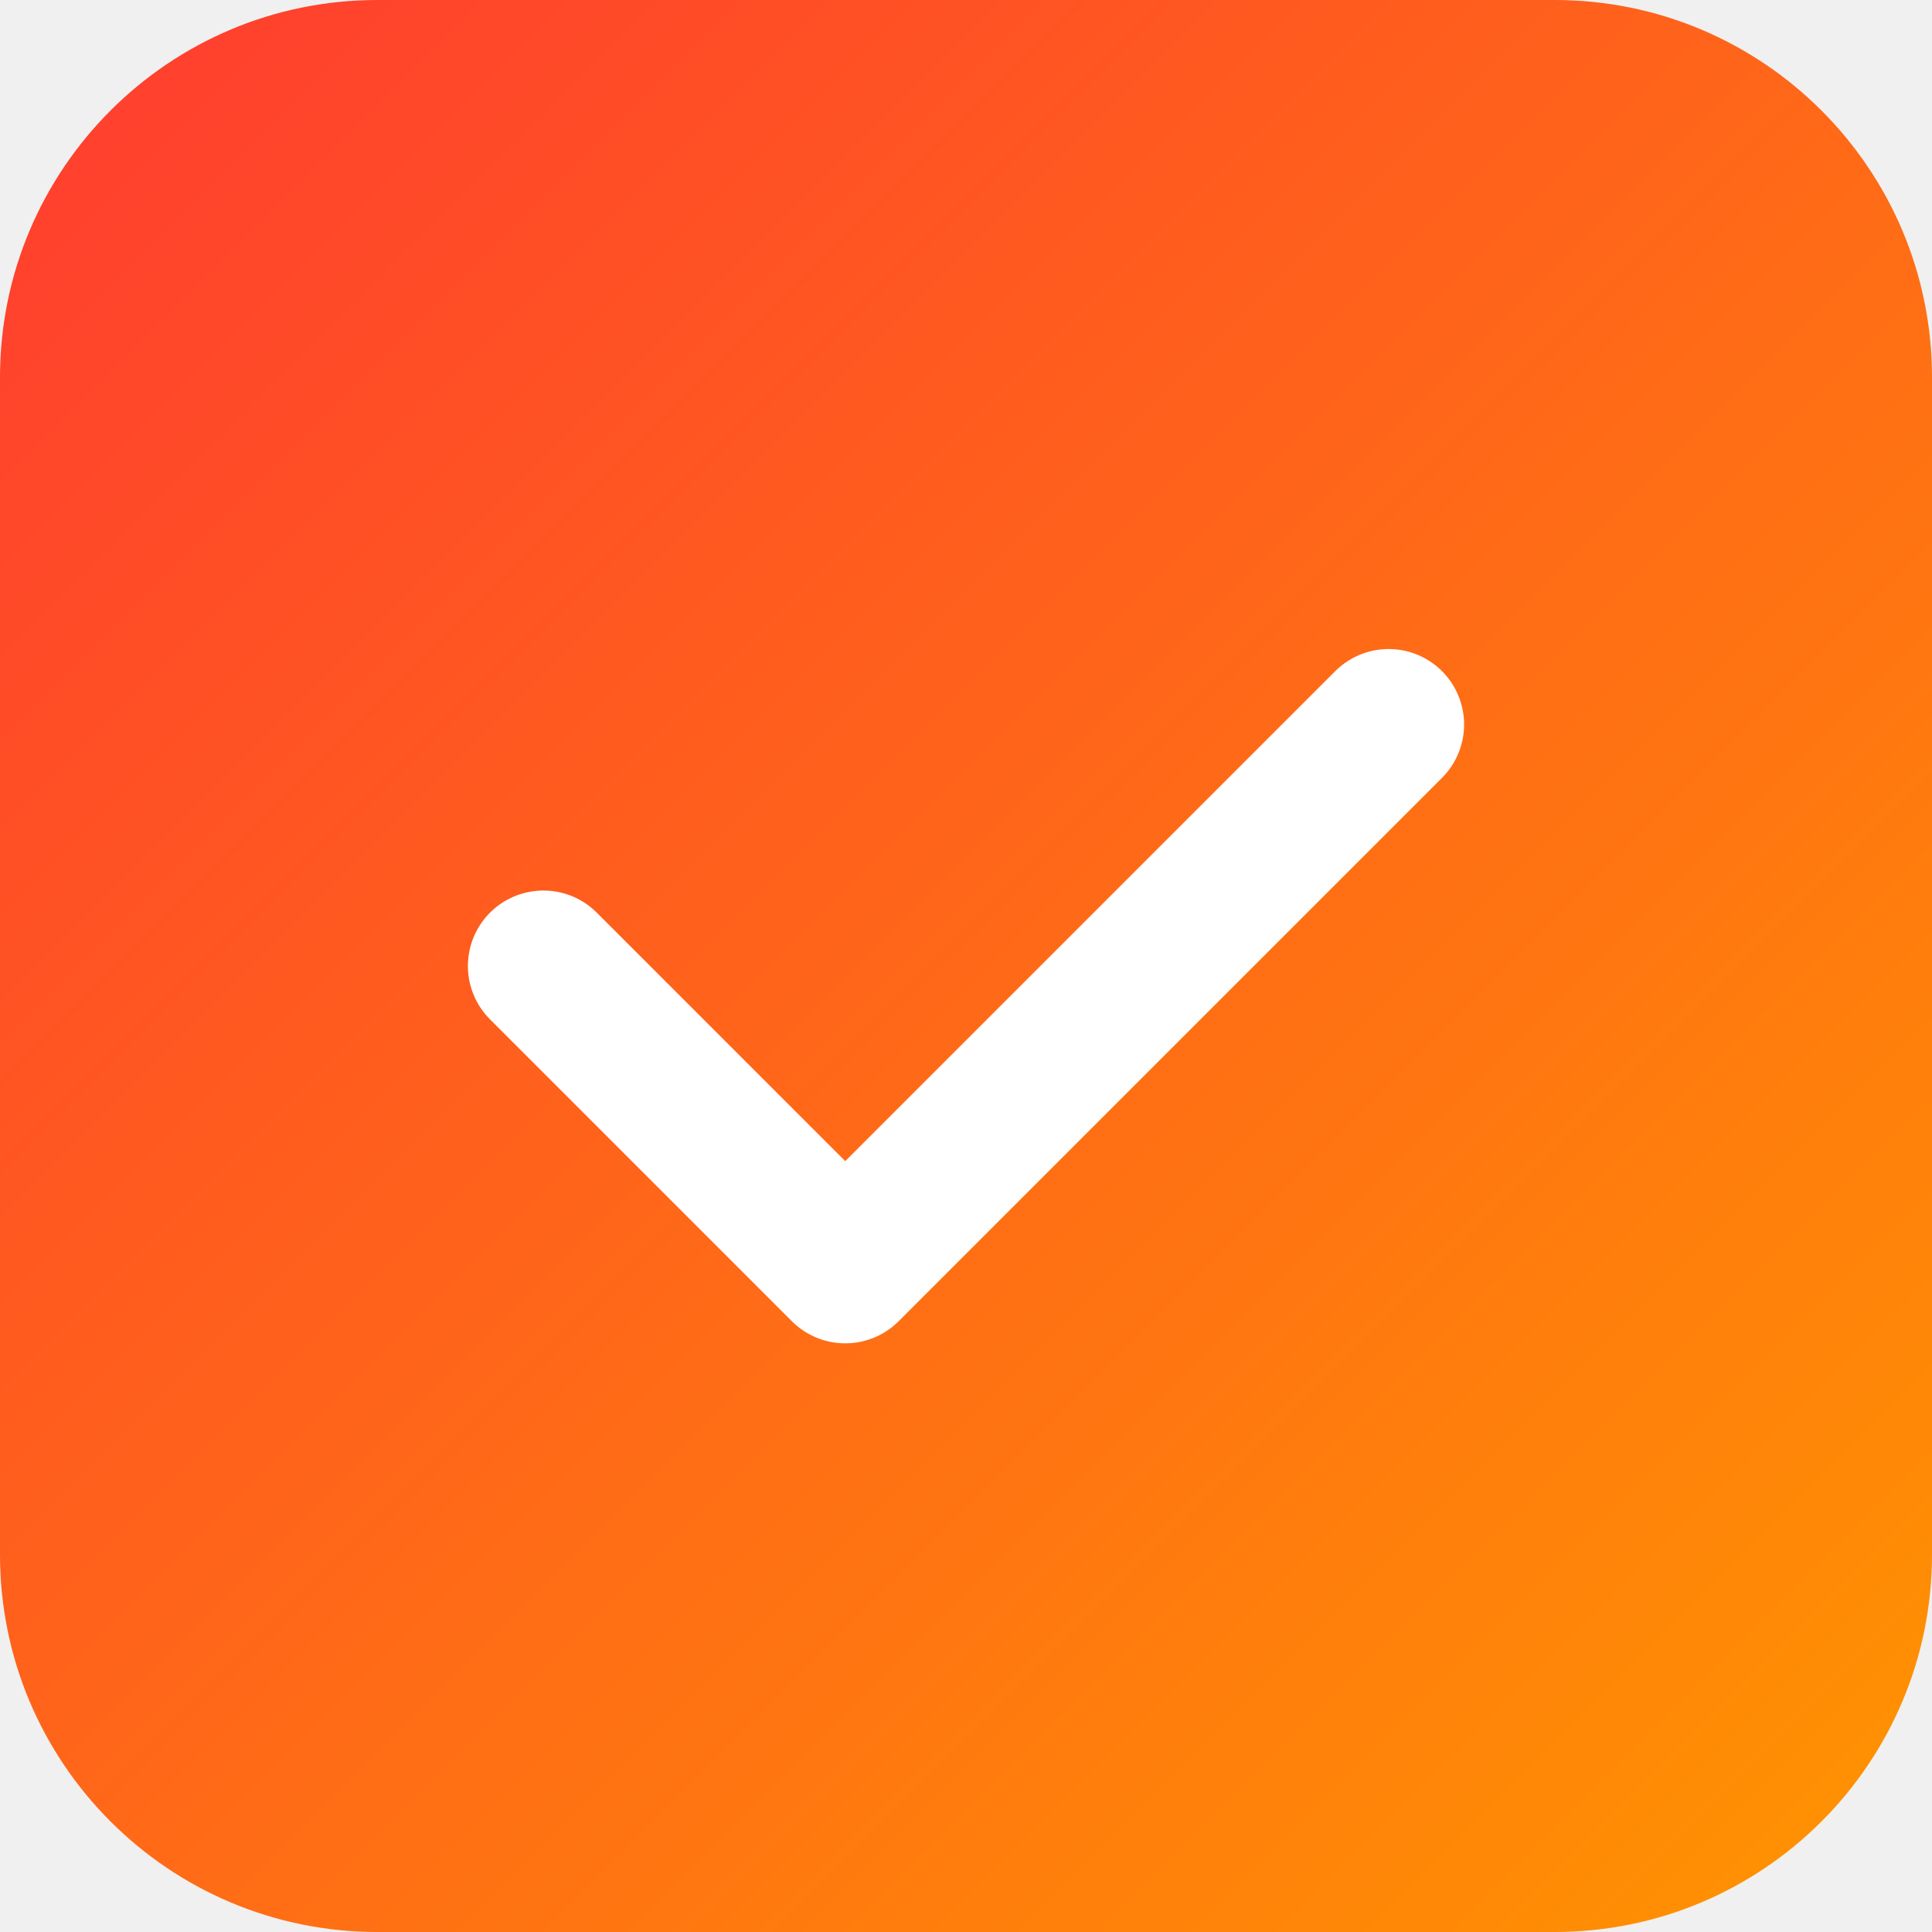
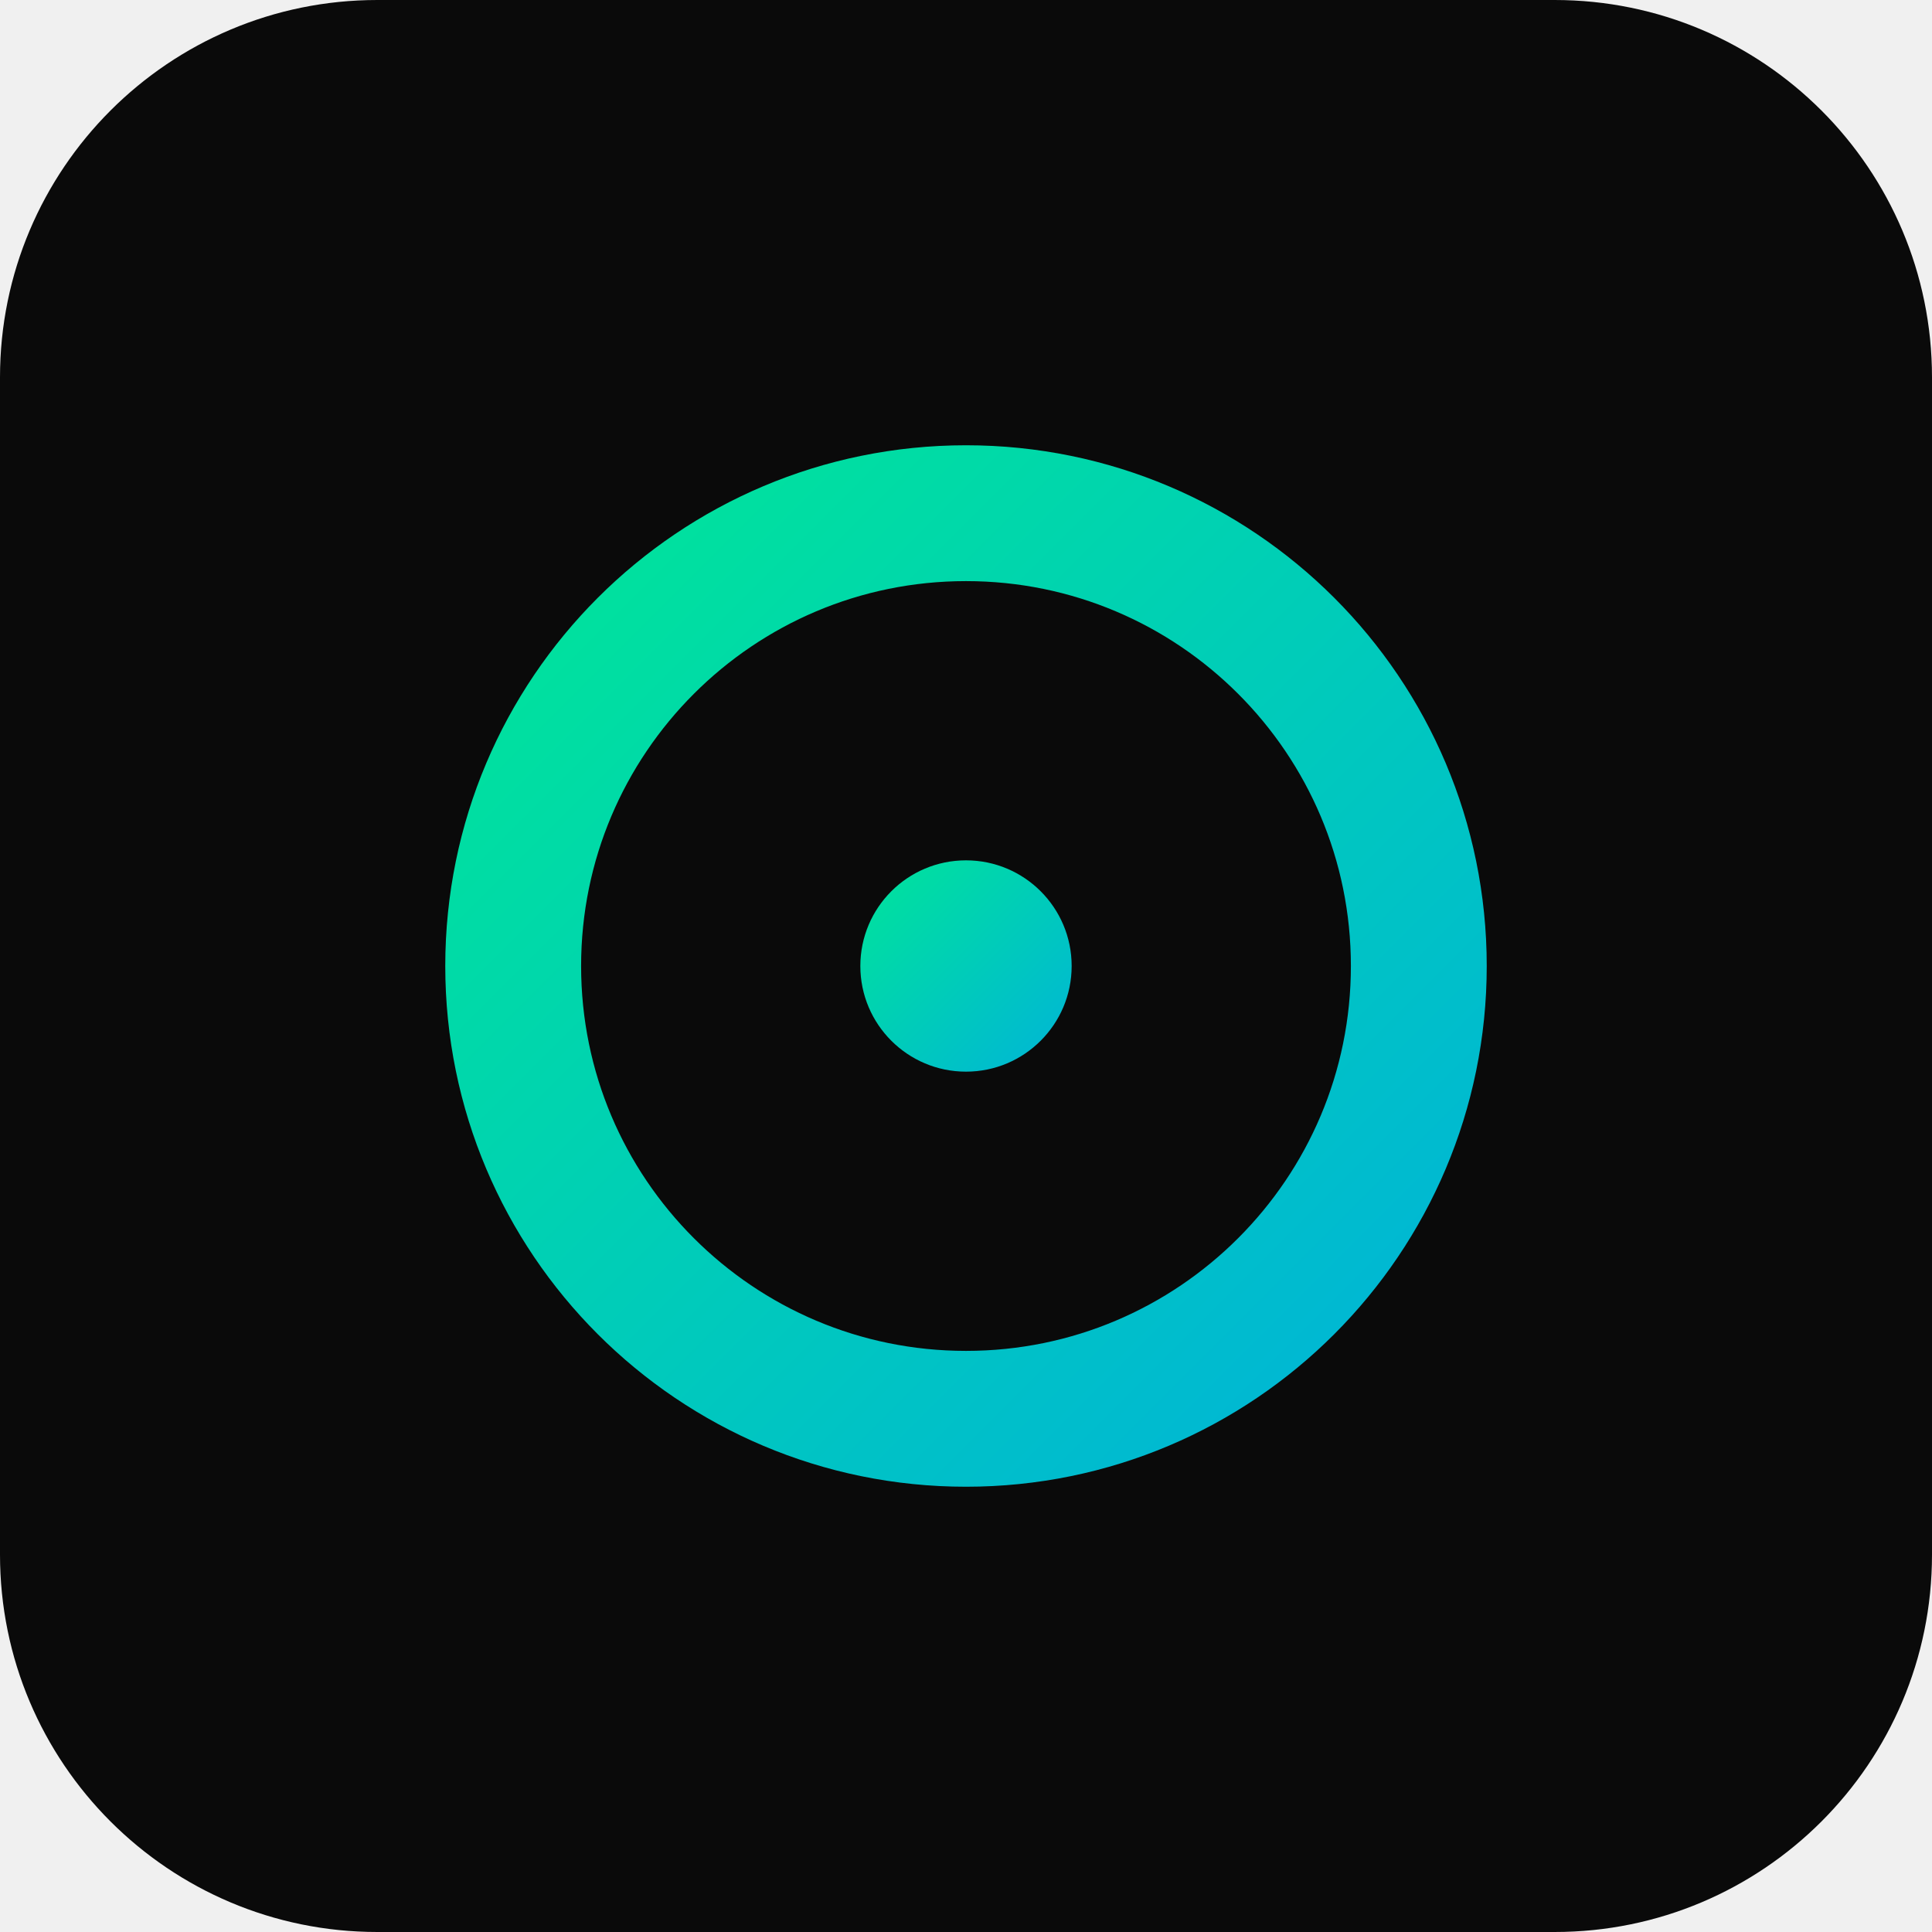
<svg xmlns="http://www.w3.org/2000/svg" viewBox="0 0 512 512">
  <defs>
    <linearGradient id="grad1" x1="0%" y1="0%" x2="100%" y2="100%">
-       <stop offset="0%" style="stop-color:#FF3B30;stop-opacity:1" />
-       <stop offset="100%" style="stop-color:#FF9500;stop-opacity:1" />
+       <stop offset="0%" style="stop-color:#00E599;stop-opacity:1" />
+       <stop offset="100%" style="stop-color:#00B4D8;stop-opacity:1" />
    </linearGradient>
  </defs>
-   <rect width="512" height="512" rx="100" fill="url(#grad1)" />
-   <path d="M368 192 L224 336 L144 256" stroke="white" stroke-width="40" fill="none" stroke-linecap="round" stroke-linejoin="round" />
+   <rect width="512" height="512" rx="100" fill="#0a0a0a" />
+   <circle cx="256" cy="256" r="120" stroke="url(#grad1)" stroke-width="36" fill="none" />
+   <circle cx="256" cy="256" r="28" fill="url(#grad1)" />
</svg>
